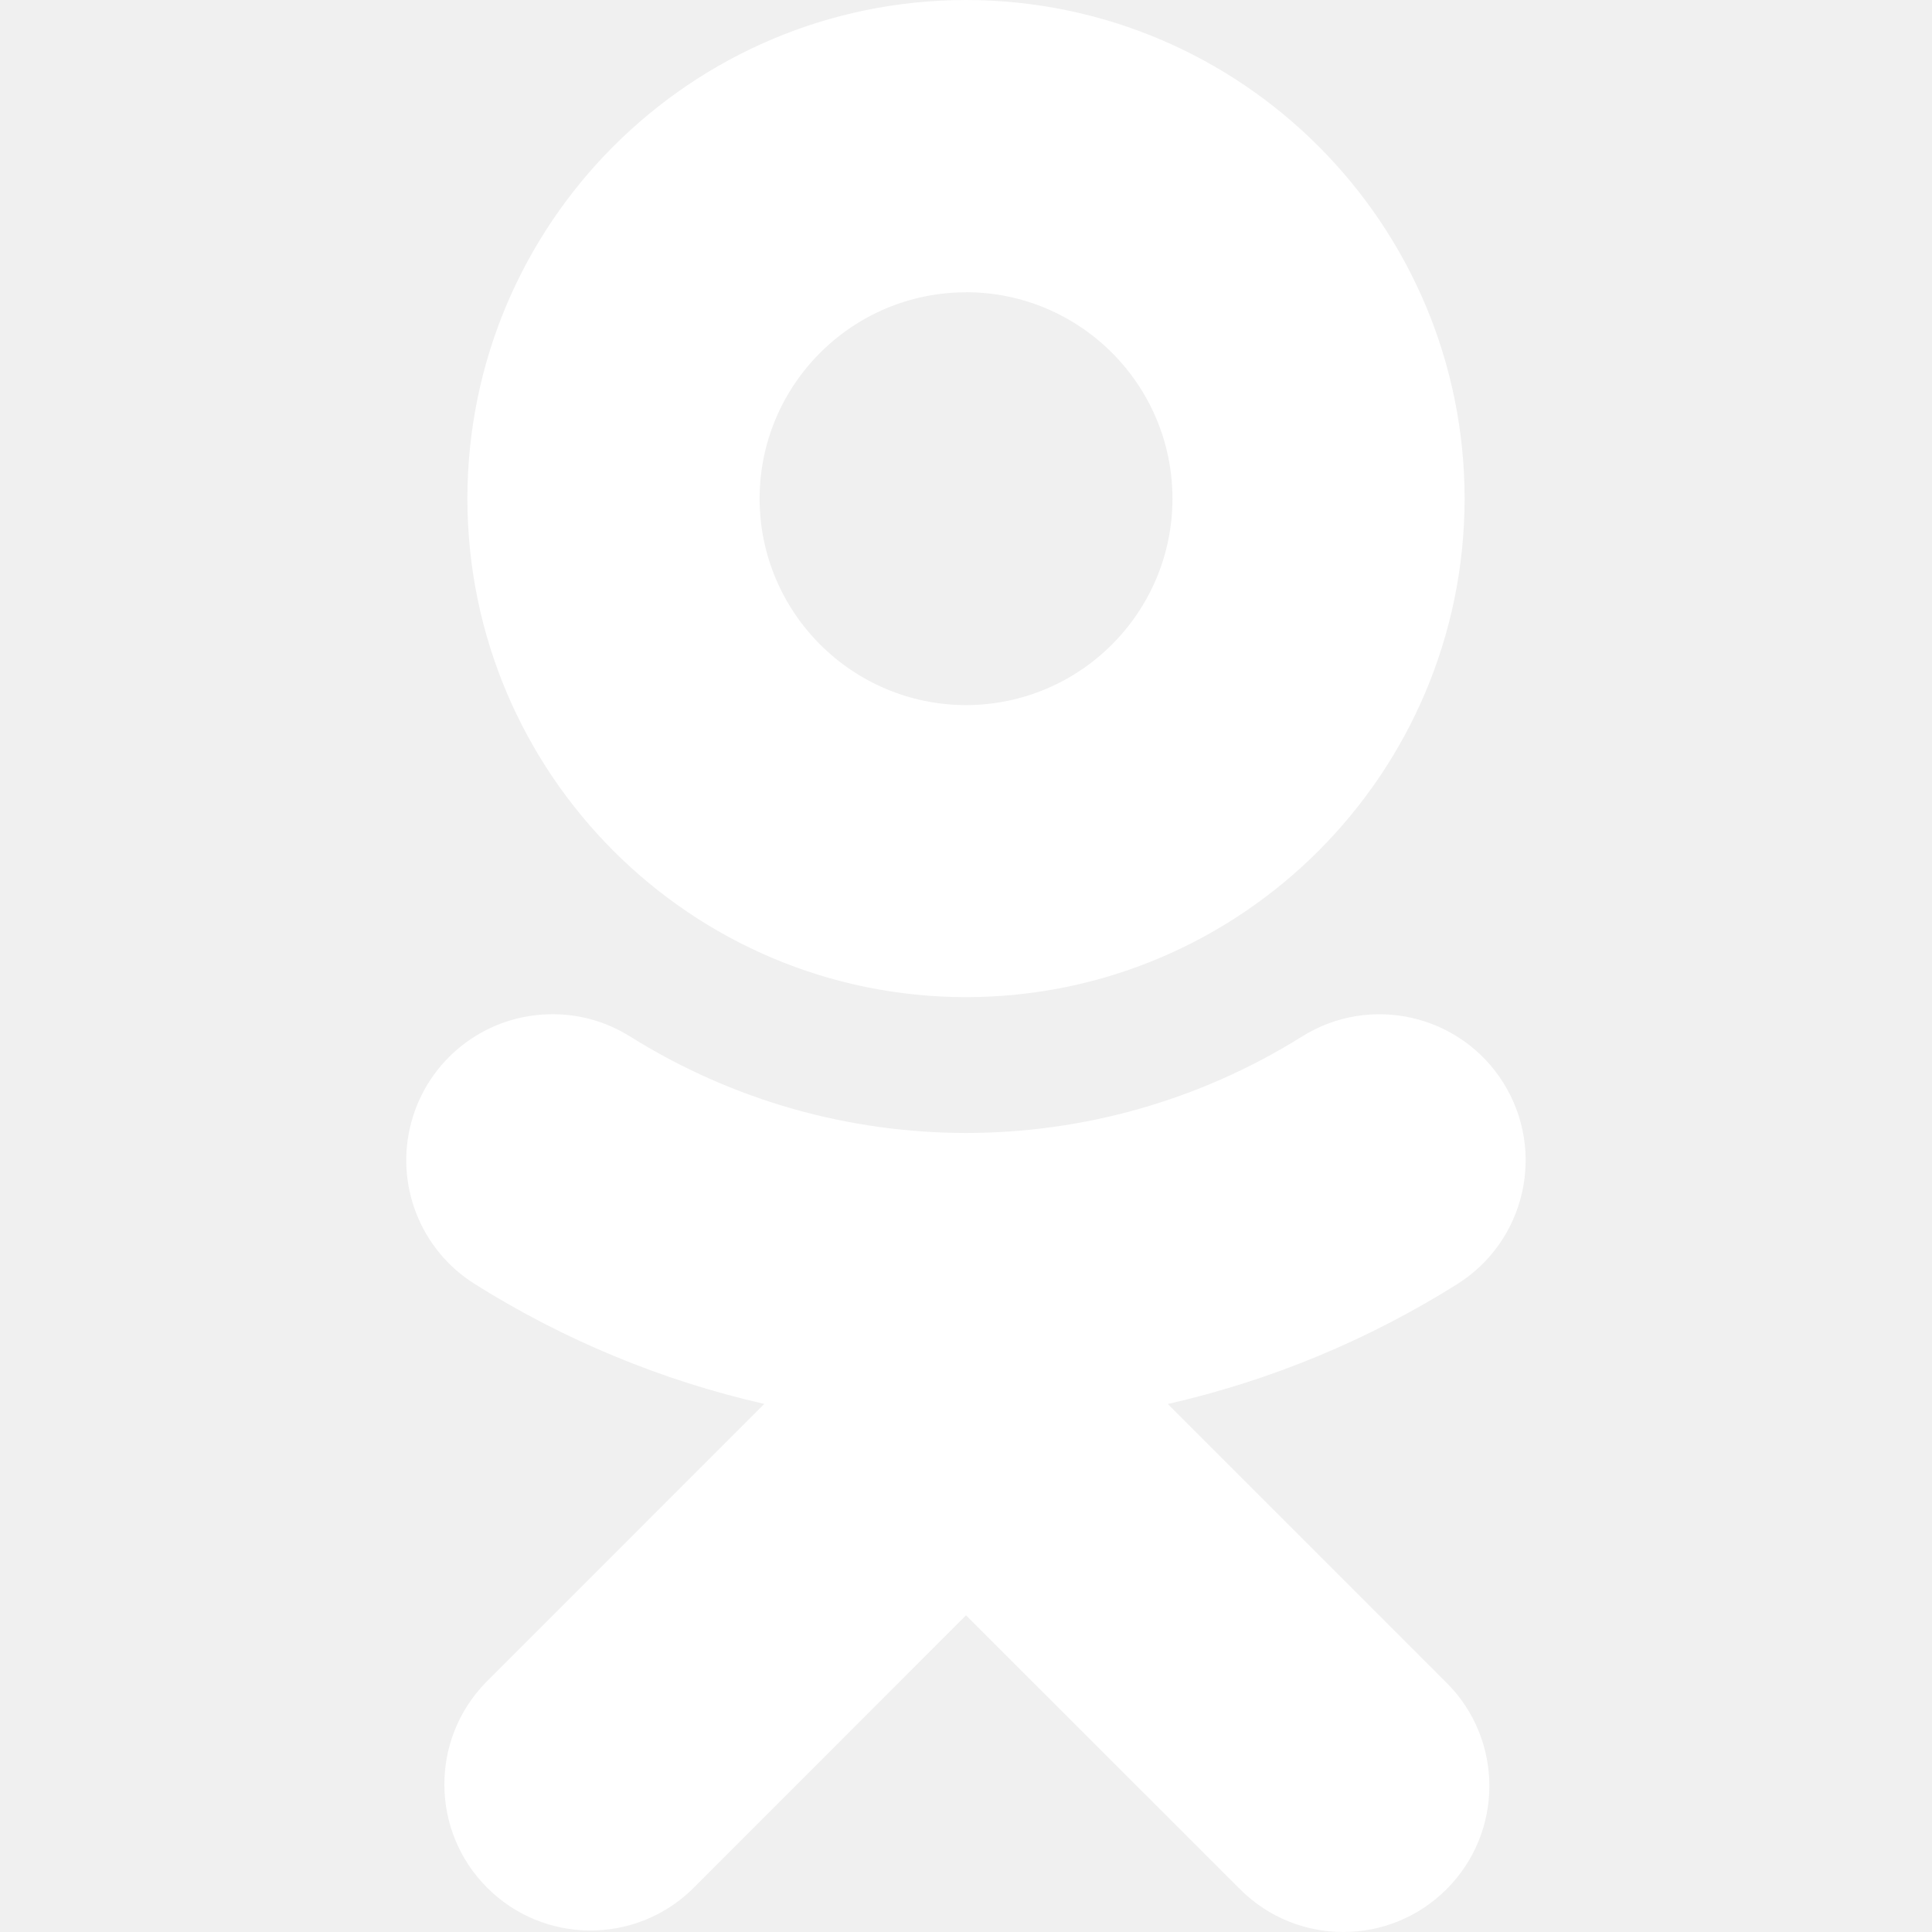
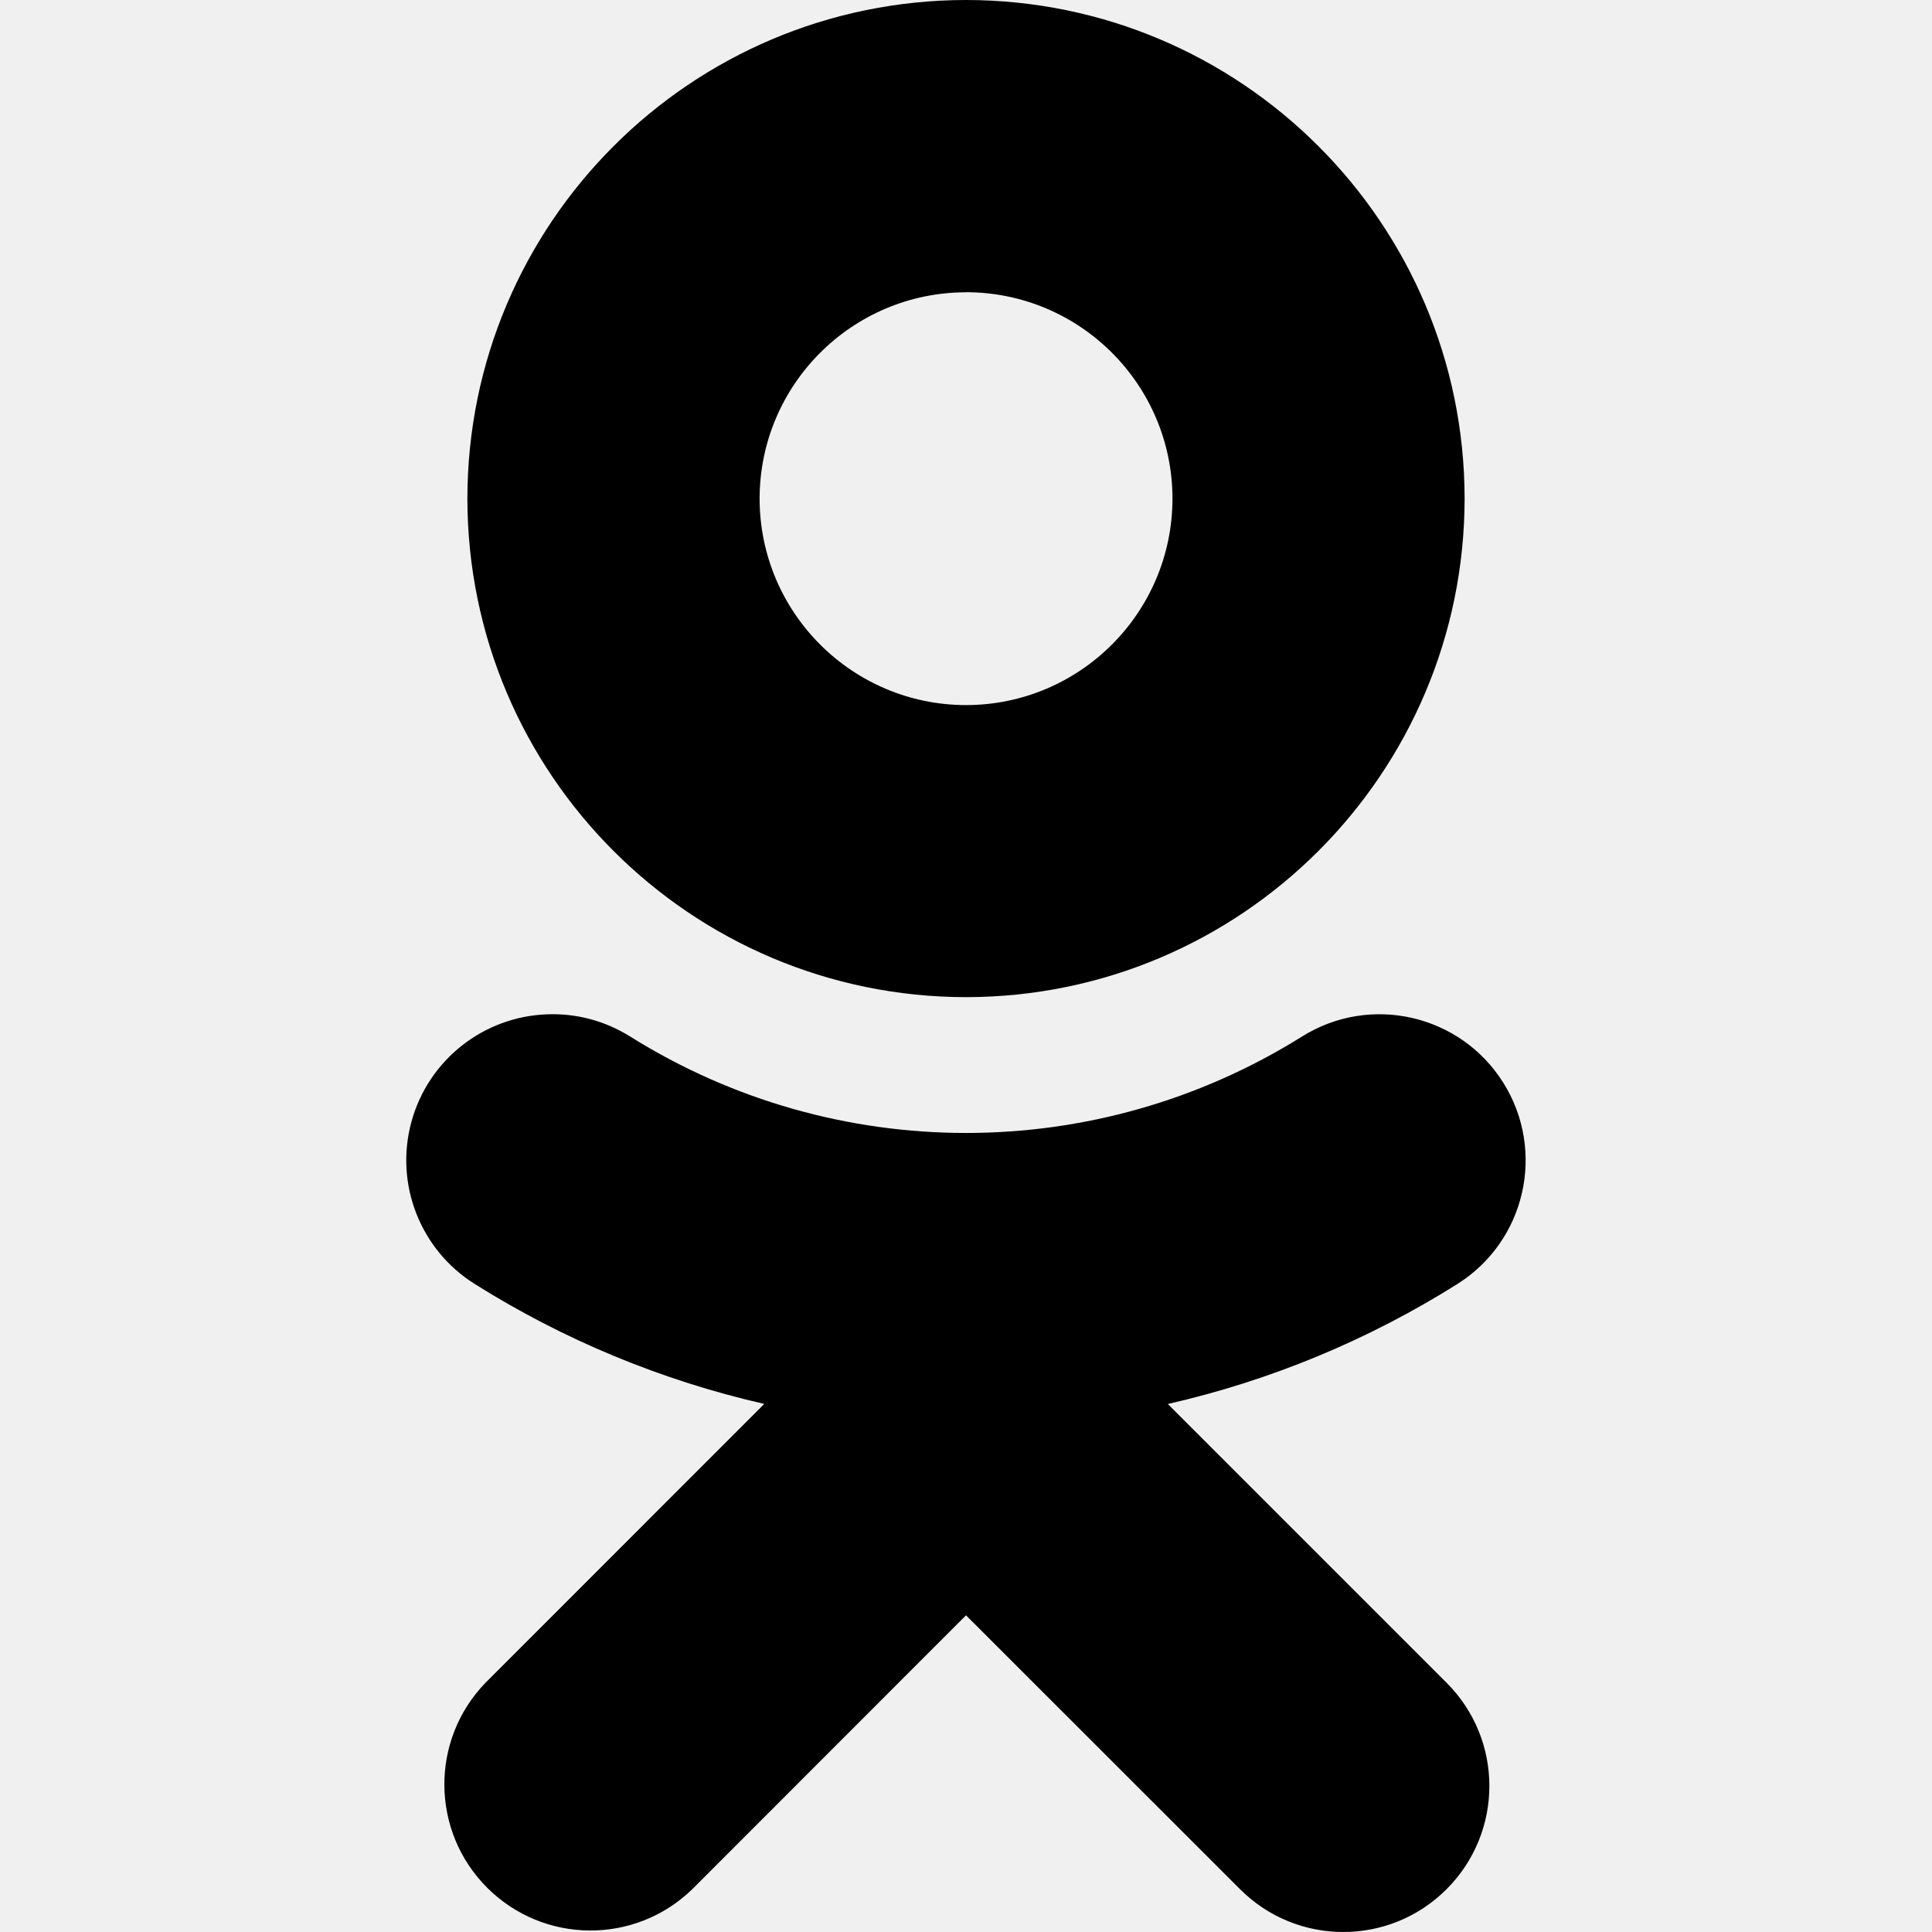
- <svg xmlns="http://www.w3.org/2000/svg" fill="#fff" viewBox="0 0 24 24">
+ <svg xmlns="http://www.w3.org/2000/svg" viewBox="0 0 24 24">
  <path d="M12 0a6.2 6.2 0 0 0-6.194 6.195 6.2 6.2 0 0 0 6.195 6.192 6.2 6.2 0 0 0 6.193-6.192A6.2 6.2 0 0 0 12.001 0zm0 3.63a2.567 2.567 0 0 1 2.565 2.565 2.568 2.568 0 0 1-2.564 2.564 2.568 2.568 0 0 1-2.565-2.564 2.567 2.567 0 0 1 2.565-2.564zM6.807 12.6a1.814 1.814 0 0 0-.91 3.35 11.611 11.611 0 0 0 3.597 1.49l-3.462 3.463a1.815 1.815 0 0 0 2.567 2.566L12 20.066l3.405 3.403a1.813 1.813 0 0 0 2.564 0c.71-.709.71-1.858 0-2.566l-3.462-3.462a11.593 11.593 0 0 0 3.596-1.49 1.814 1.814 0 1 0-1.932-3.073 7.867 7.867 0 0 1-8.34 0c-.318-.2-.674-.29-1.024-.278z" />
</svg>
